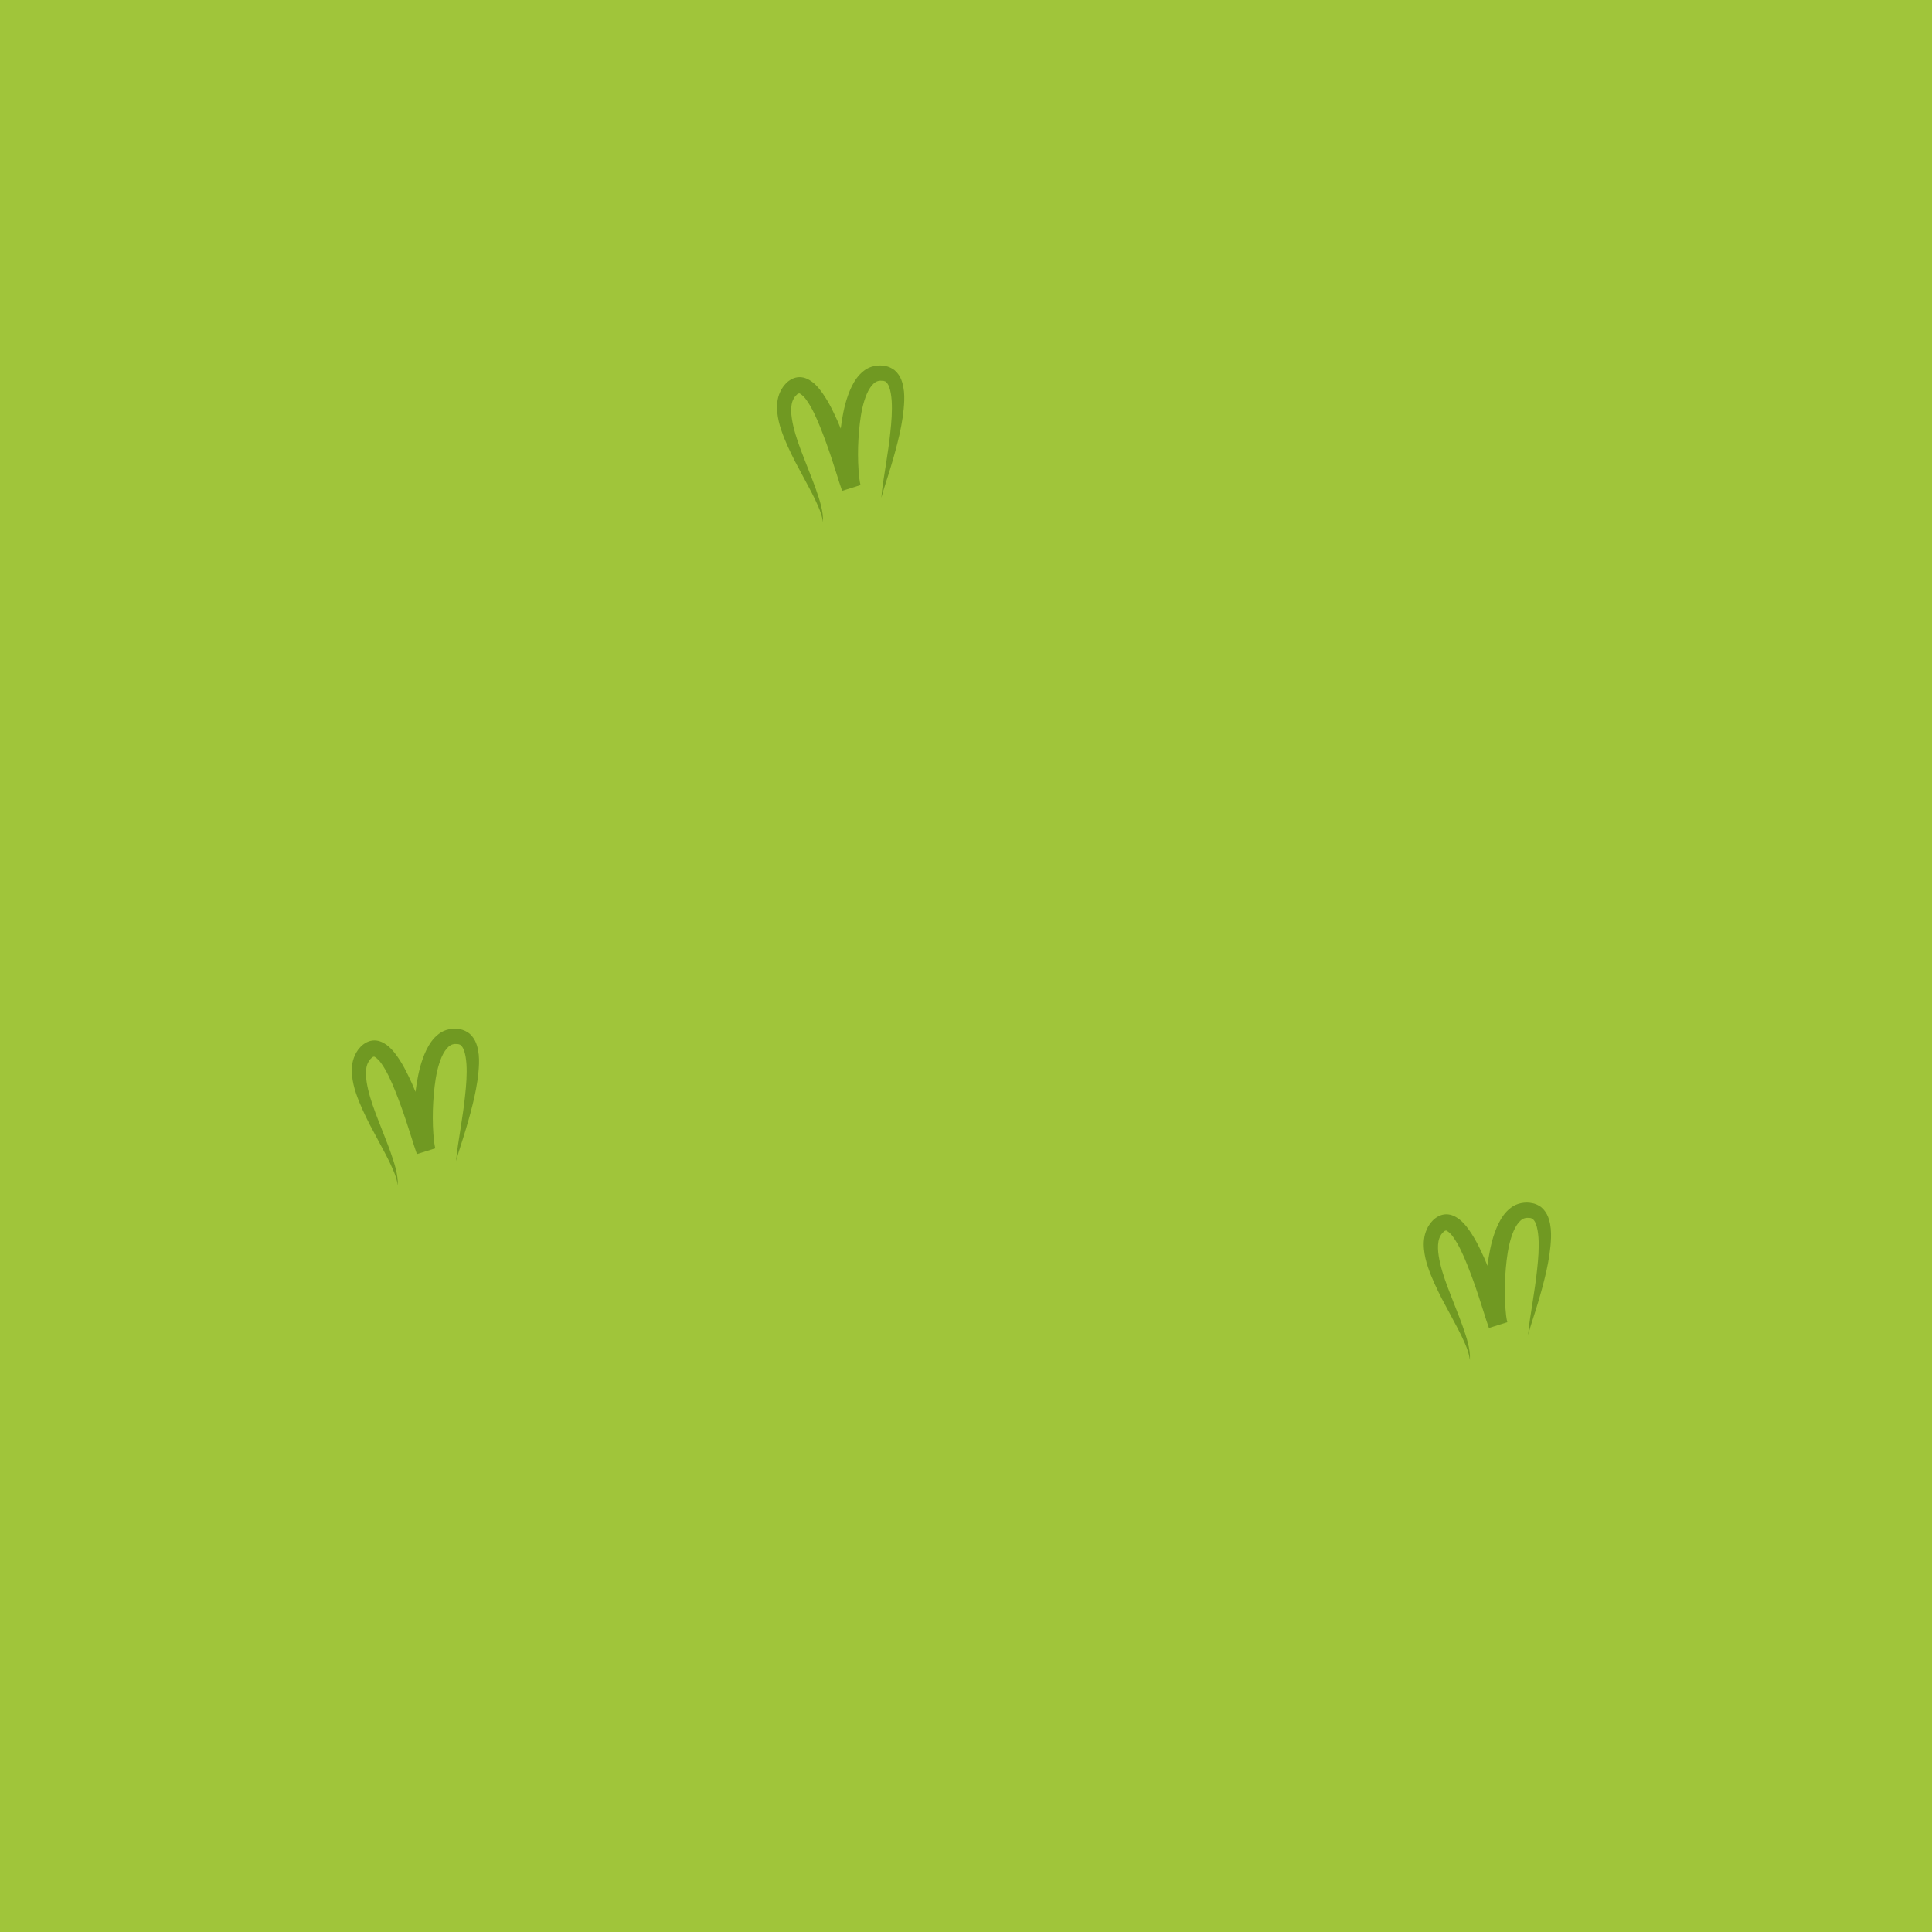
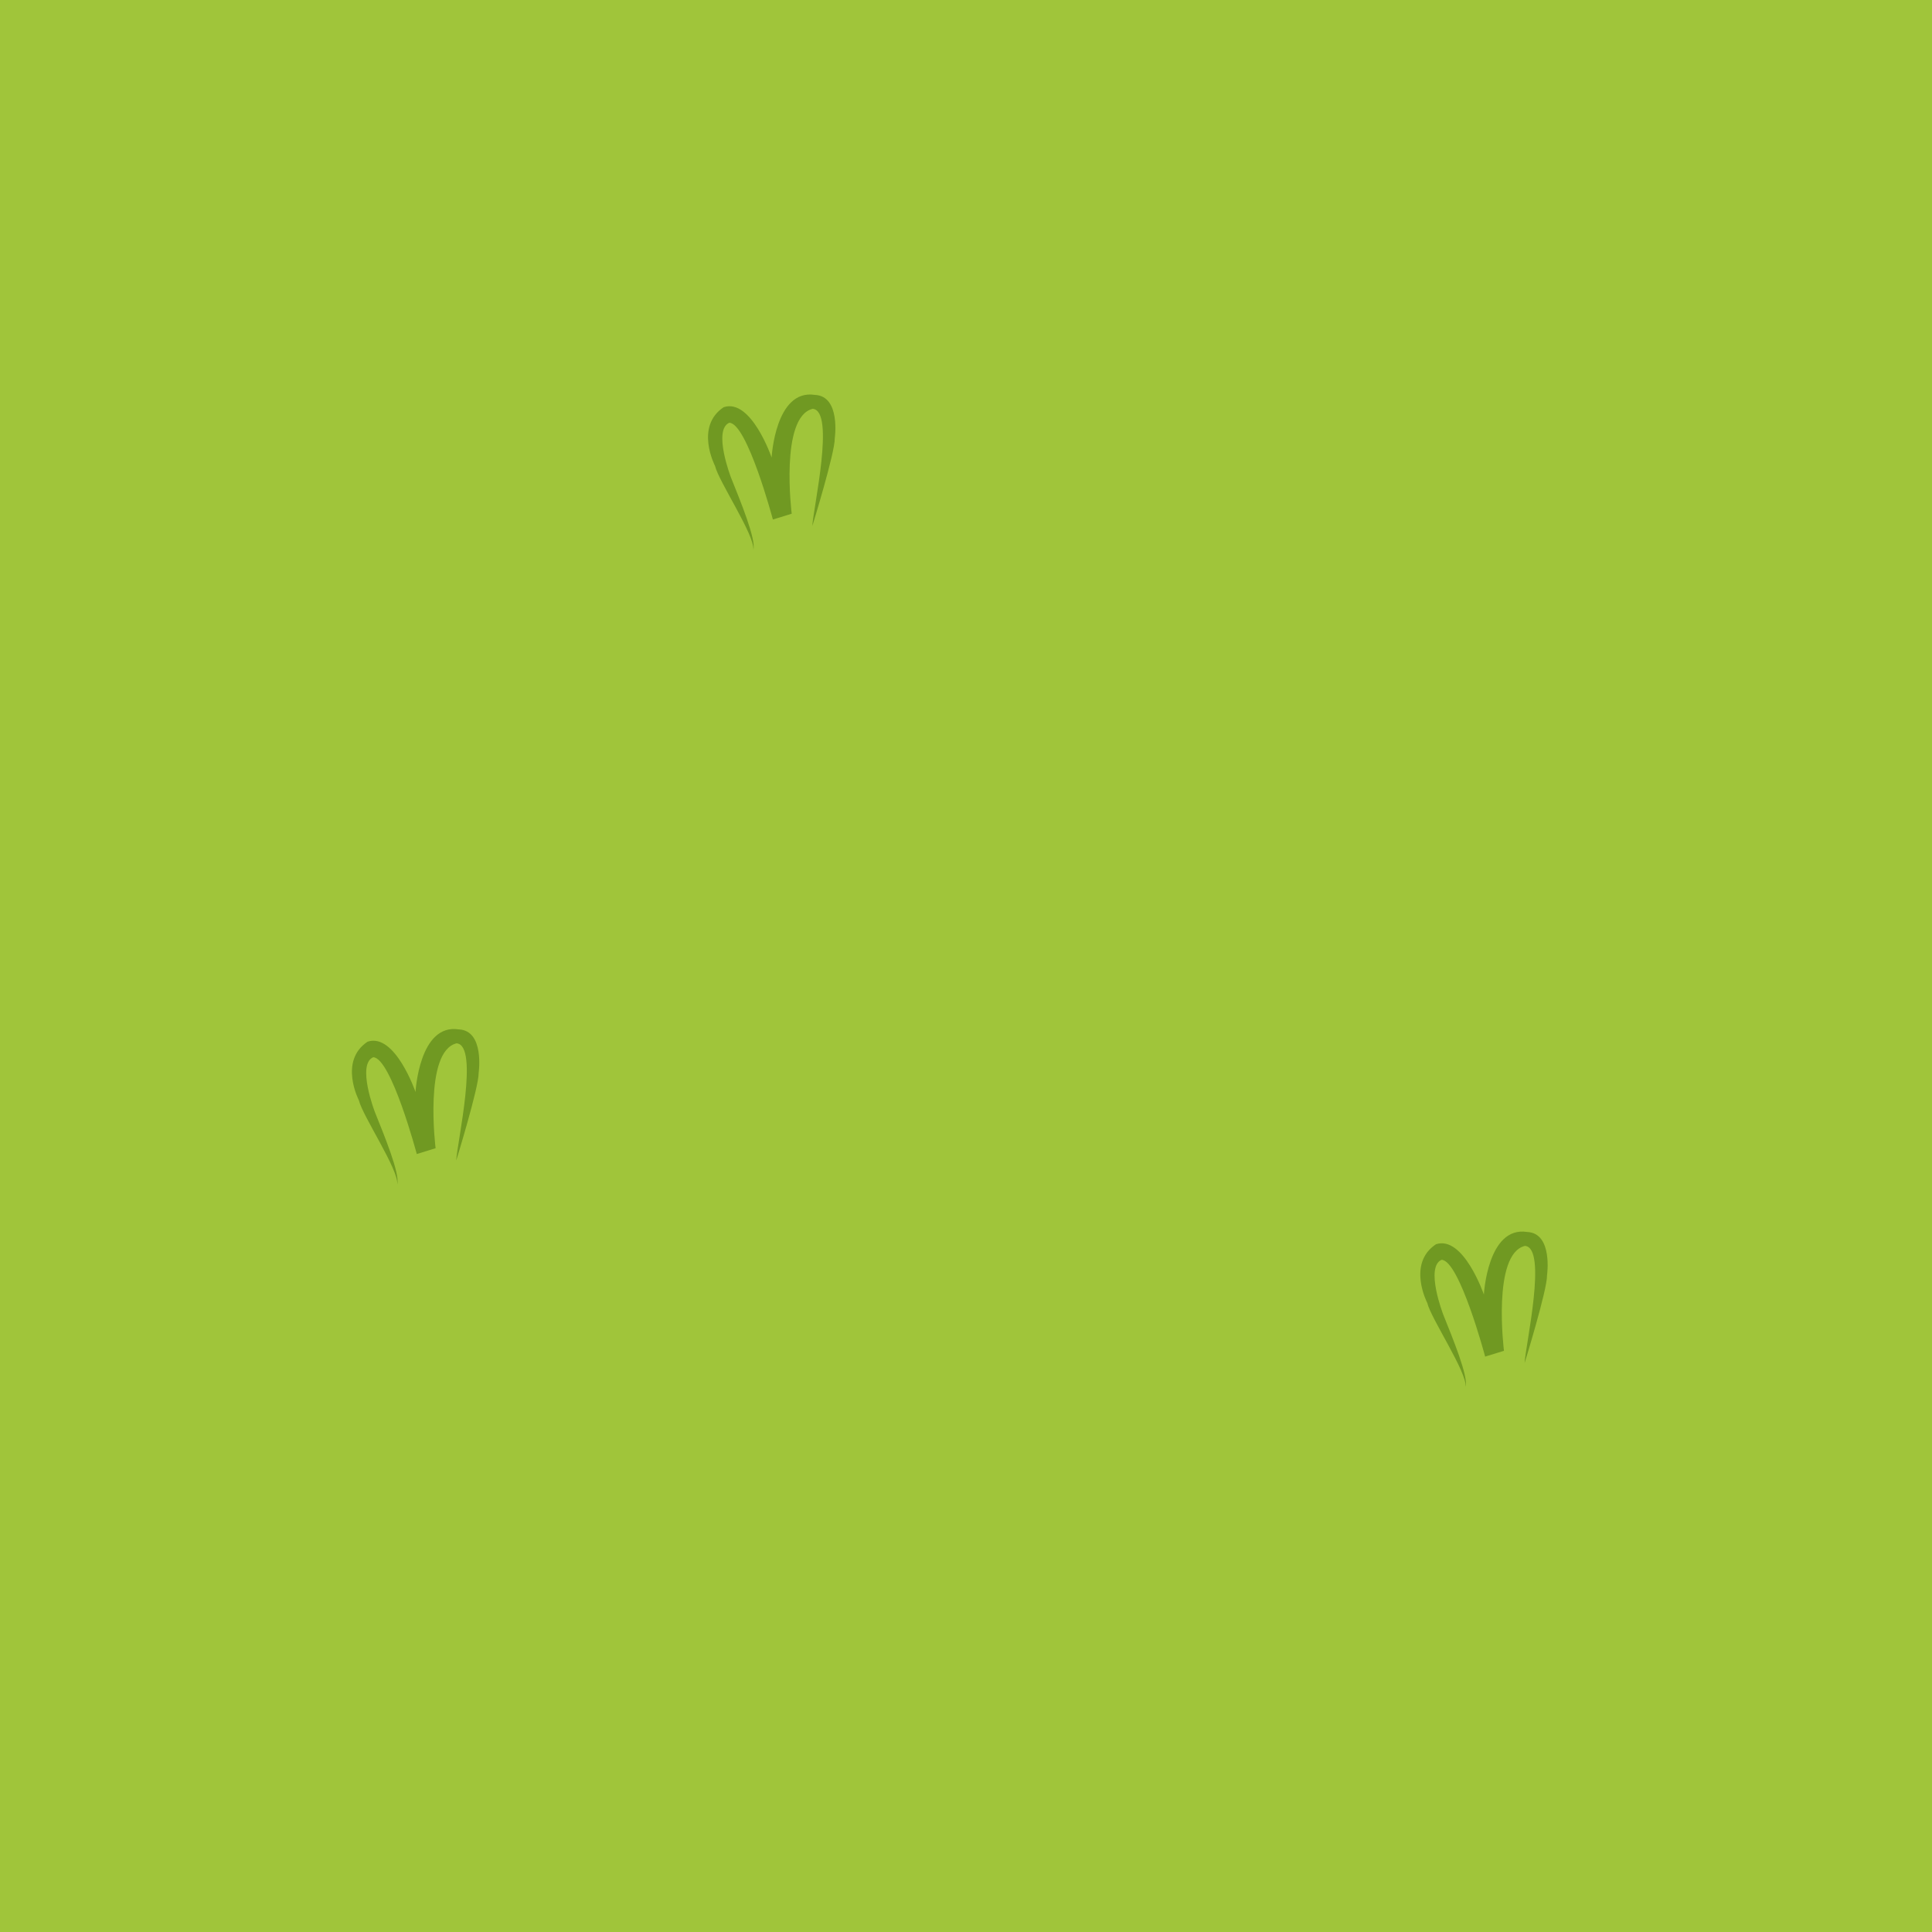
<svg xmlns="http://www.w3.org/2000/svg" id="Layer_1" xml:space="preserve" height="200px" viewBox="0 0 200 200" width="200px" version="1.1" y="0px" x="0px" enable-background="new 0 0 200 200">
-   <rect width="200" height="200" fill="#A0C53A" />
-   <path d="m41.183 122.73c-0.072-0.583-0.272-1.122-0.5-1.651-0.224-0.53-0.48-1.047-0.749-1.559l-1.643-3.079c-0.53-1.046-1.046-2.11-1.438-3.271-0.196-0.58-0.346-1.19-0.41-1.846-0.062-0.649-0.025-1.382 0.3-2.088 0.073-0.178 0.177-0.342 0.288-0.504 0.045-0.06 0.013-0.037 0.123-0.165l0.072-0.081 0.144-0.164c0.344-0.331 0.81-0.613 1.378-0.619 0.574 0.003 0.987 0.259 1.307 0.487 0.322 0.241 0.552 0.502 0.769 0.763 0.825 1.05 1.333 2.139 1.835 3.232 0.481 1.097 0.882 2.21 1.269 3.32l1.104 3.274-1.902 0.601c-0.162-0.707-0.195-1.271-0.236-1.877-0.034-0.594-0.045-1.183-0.04-1.771 0.021-1.176 0.08-2.351 0.274-3.525 0.193-1.174 0.457-2.355 1.014-3.522 0.289-0.575 0.656-1.176 1.275-1.648 0.609-0.493 1.549-0.656 2.265-0.475l0.069 0.014 0.035 0.007 0.097 0.027 0.013 0.005 0.099 0.038c0.083 0.037 0.096 0.026 0.235 0.103 0.119 0.064 0.235 0.138 0.343 0.215 0.09 0.075 0.161 0.152 0.239 0.23 0.284 0.32 0.459 0.68 0.556 1.011 0.208 0.672 0.235 1.298 0.22 1.904-0.042 1.208-0.237 2.354-0.483 3.481-0.258 1.124-0.554 2.229-0.887 3.322-0.32 1.097-0.709 2.167-1 3.268 0.086-1.142 0.297-2.267 0.465-3.39 0.17-1.123 0.351-2.241 0.462-3.359 0.124-1.112 0.21-2.232 0.143-3.298-0.039-0.526-0.114-1.049-0.274-1.454-0.074-0.21-0.184-0.359-0.283-0.456l-0.071-0.061c-0.012 0.002-0.017 0-0.019-0.011 0.024-0.009-0.11-0.039-0.158-0.058l-0.102-0.031-0.013-0.005c0.158 0.047 0.041 0.014 0.075 0.023h-0.004l-0.018-0.001-0.036-0.003c-0.393-0.047-0.672 0.026-0.945 0.266-0.271 0.241-0.528 0.628-0.72 1.075-0.39 0.903-0.602 1.973-0.728 3.044-0.124 1.075-0.193 2.175-0.189 3.271 0.002 0.548 0.02 1.096 0.059 1.636 0.038 0.527 0.099 1.1 0.199 1.5l-1.902 0.6c-0.217-0.597-0.376-1.141-0.555-1.697l-0.53-1.646c-0.358-1.091-0.747-2.164-1.166-3.21-0.417-1.034-0.881-2.082-1.468-2.886-0.273-0.4-0.667-0.671-0.715-0.651-0.024-0.009-0.089 0.015-0.183 0.057l-0.155 0.154-0.077 0.076c0.063-0.072-0.006 0.014-0.004 0.012-0.059 0.075-0.121 0.149-0.162 0.24-0.407 0.693-0.276 1.834-0.031 2.884 0.252 1.075 0.655 2.153 1.073 3.227 0.408 1.082 0.863 2.155 1.255 3.262 0.381 1.12 0.785 2.27 0.742 3.45z" fill="#709922" />
-   <path d="m152.15 140.73c-0.071-0.583-0.272-1.122-0.5-1.651-0.224-0.53-0.48-1.047-0.749-1.559l-1.643-3.079c-0.53-1.046-1.046-2.11-1.438-3.271-0.196-0.58-0.347-1.19-0.41-1.847-0.062-0.648-0.025-1.381 0.3-2.087 0.073-0.178 0.178-0.342 0.288-0.504 0.046-0.06 0.014-0.037 0.124-0.165l0.071-0.081 0.145-0.164c0.345-0.331 0.81-0.613 1.378-0.619 0.574 0.003 0.987 0.259 1.308 0.487 0.322 0.24 0.553 0.502 0.769 0.763 0.825 1.05 1.334 2.139 1.835 3.232 0.481 1.097 0.883 2.21 1.27 3.32l1.104 3.275-1.902 0.599c-0.161-0.706-0.194-1.271-0.235-1.876-0.034-0.595-0.045-1.183-0.04-1.771 0.021-1.176 0.08-2.351 0.274-3.526 0.192-1.173 0.457-2.354 1.015-3.521 0.288-0.576 0.656-1.177 1.275-1.649 0.609-0.492 1.549-0.655 2.265-0.474l0.069 0.014 0.034 0.007 0.018 0.004 0.093 0.027 0.099 0.039c0.083 0.037 0.097 0.026 0.235 0.103 0.118 0.064 0.234 0.138 0.343 0.215 0.09 0.075 0.161 0.151 0.239 0.23 0.284 0.32 0.459 0.68 0.556 1.011 0.208 0.672 0.235 1.298 0.221 1.904-0.042 1.208-0.237 2.354-0.483 3.481-0.258 1.124-0.554 2.229-0.887 3.322-0.319 1.096-0.709 2.167-1 3.268 0.086-1.142 0.297-2.267 0.465-3.39 0.17-1.123 0.351-2.241 0.463-3.359 0.124-1.112 0.21-2.232 0.143-3.298-0.039-0.527-0.114-1.049-0.274-1.455-0.074-0.209-0.184-0.358-0.282-0.455l-0.071-0.061c-0.012 0.002-0.017 0-0.019-0.011 0.023-0.009-0.11-0.039-0.158-0.058l-0.102-0.032-0.007-0.002c0.034 0.01-0.084-0.024 0.074 0.021h-0.01l-0.018-0.001-0.036-0.003c-0.393-0.047-0.672 0.026-0.945 0.266-0.271 0.241-0.527 0.628-0.72 1.075-0.39 0.903-0.602 1.973-0.728 3.044-0.125 1.075-0.193 2.175-0.189 3.271 0.002 0.548 0.02 1.096 0.059 1.636 0.037 0.527 0.099 1.1 0.199 1.5l-1.902 0.6c-0.218-0.598-0.377-1.142-0.556-1.697l-0.529-1.646c-0.358-1.091-0.746-2.165-1.165-3.21-0.418-1.035-0.882-2.083-1.468-2.886-0.273-0.401-0.667-0.671-0.715-0.651-0.024-0.009-0.09 0.015-0.183 0.058l-0.155 0.153-0.077 0.076c0.062-0.072-0.007 0.014-0.004 0.012-0.059 0.075-0.12 0.149-0.162 0.24-0.406 0.693-0.275 1.834-0.03 2.884 0.252 1.075 0.655 2.153 1.072 3.227 0.408 1.082 0.863 2.155 1.255 3.262 0.39 1.14 0.8 2.29 0.75 3.47z" fill="#709922" />
-   <path d="m85.2 54.069c-0.072-0.583-0.272-1.122-0.5-1.651-0.224-0.53-0.48-1.047-0.749-1.559l-1.643-3.079c-0.53-1.046-1.046-2.111-1.438-3.27-0.196-0.581-0.346-1.19-0.41-1.847-0.062-0.649-0.026-1.382 0.3-2.087 0.073-0.178 0.177-0.342 0.288-0.503 0.045-0.06 0.013-0.037 0.123-0.165l0.072-0.082 0.144-0.164c0.344-0.331 0.81-0.613 1.378-0.619 0.575 0.003 0.987 0.259 1.308 0.487 0.322 0.241 0.553 0.502 0.769 0.763 0.825 1.049 1.333 2.139 1.835 3.232 0.481 1.097 0.883 2.21 1.27 3.321l1.104 3.275-1.902 0.6c-0.162-0.707-0.195-1.271-0.236-1.876-0.034-0.595-0.045-1.183-0.04-1.771 0.021-1.175 0.08-2.351 0.274-3.526 0.193-1.173 0.457-2.355 1.014-3.522 0.289-0.575 0.656-1.176 1.275-1.648 0.609-0.493 1.549-0.656 2.265-0.474l0.069 0.013 0.035 0.007 0.097 0.027 0.013 0.005 0.099 0.039c0.083 0.037 0.096 0.026 0.235 0.103 0.118 0.064 0.234 0.137 0.343 0.214 0.09 0.076 0.161 0.152 0.239 0.231 0.284 0.32 0.459 0.679 0.556 1.01 0.208 0.672 0.234 1.298 0.22 1.904-0.042 1.208-0.238 2.354-0.483 3.481-0.258 1.125-0.554 2.23-0.887 3.323-0.32 1.096-0.709 2.167-1 3.268 0.086-1.142 0.297-2.267 0.465-3.39 0.17-1.123 0.351-2.241 0.462-3.359 0.124-1.112 0.209-2.232 0.143-3.298-0.039-0.527-0.114-1.049-0.274-1.455-0.074-0.209-0.184-0.359-0.283-0.455l-0.071-0.061c-0.012 0.002-0.017 0-0.019-0.011 0.024-0.009-0.11-0.039-0.158-0.058l-0.102-0.032-0.013-0.004c0.158 0.047 0.042 0.013 0.075 0.023h-0.004l-0.018-0.001-0.036-0.003c-0.393-0.046-0.673 0.026-0.945 0.266-0.271 0.241-0.527 0.628-0.72 1.076-0.39 0.903-0.602 1.973-0.728 3.043-0.125 1.075-0.193 2.174-0.189 3.271 0.002 0.548 0.02 1.096 0.059 1.636 0.038 0.528 0.099 1.1 0.199 1.5l-1.902 0.6c-0.217-0.598-0.376-1.142-0.555-1.698l-0.53-1.646c-0.358-1.09-0.747-2.165-1.166-3.21-0.417-1.035-0.881-2.083-1.468-2.886-0.273-0.401-0.667-0.671-0.715-0.651-0.024-0.009-0.089 0.014-0.183 0.057l-0.155 0.153-0.077 0.077c0.063-0.072-0.007 0.013-0.004 0.012-0.059 0.075-0.121 0.149-0.162 0.24-0.407 0.693-0.276 1.833-0.031 2.884 0.252 1.076 0.655 2.153 1.073 3.227 0.408 1.082 0.863 2.155 1.255 3.262 0.379 1.099 0.783 2.251 0.74 3.431z" fill="#709922" />
+   <rect id="rect4860" width="200" height="200" fill="#A0C53A" />
+   <path id="path5382" fill="#709922" d="m41.123 122.59c0.3-1.067-1.348-5.056-2.322-7.49 0 0-1.891-4.906-0.169-5.655 1.854 0.037 4.513 10.019 4.513 10.019l1.948-0.599s-1.255-10.037 2.172-10.861c2.36 0.187 0.056 10.262-0.037 12.135 0 0 2.36-7.64 2.322-9.082 0 0 0.637-4.382-2.06-4.494-4.101-0.637-4.476 6.479-4.476 6.479s-2.116-6.161-4.963-5.206c-3.015 2.004-0.899 6.067-0.899 6.067 0.375 1.611 4.12 7.172 3.97 8.689z" />
+   <path id="path5384" fill="#709922" d="m151.72 143.56c0.3-1.067-1.348-5.056-2.322-7.49 0 0-1.891-4.906-0.169-5.655 1.854 0.037 4.513 10.019 4.513 10.019l1.948-0.599s-1.255-10.037 2.172-10.861c2.36 0.187 0.056 10.262-0.037 12.135 0 0 2.36-7.64 2.322-9.082 0 0 0.637-4.382-2.06-4.494-4.101-0.637-4.476 6.479-4.476 6.479s-2.116-6.161-4.963-5.206c-3.015 2.004-0.899 6.067-0.899 6.067 0.375 1.611 4.12 7.172 3.97 8.689z" />
+   <path id="path5386" fill="#709922" d="m77.987 56.907c0.3-1.067-1.348-5.056-2.322-7.49 0 0-1.891-4.906-0.169-5.655 1.854 0.037 4.513 10.019 4.513 10.019l1.948-0.599s-1.255-10.037 2.172-10.861c2.36 0.187 0.056 10.262-0.037 12.135 0 0 2.36-7.64 2.322-9.082 0 0 0.637-4.382-2.06-4.494-4.101-0.637-4.476 6.479-4.476 6.479s-2.116-6.161-4.963-5.206c-3.015 2.004-0.899 6.067-0.899 6.067 0.375 1.611 4.12 7.172 3.97 8.689z" />
</svg>
